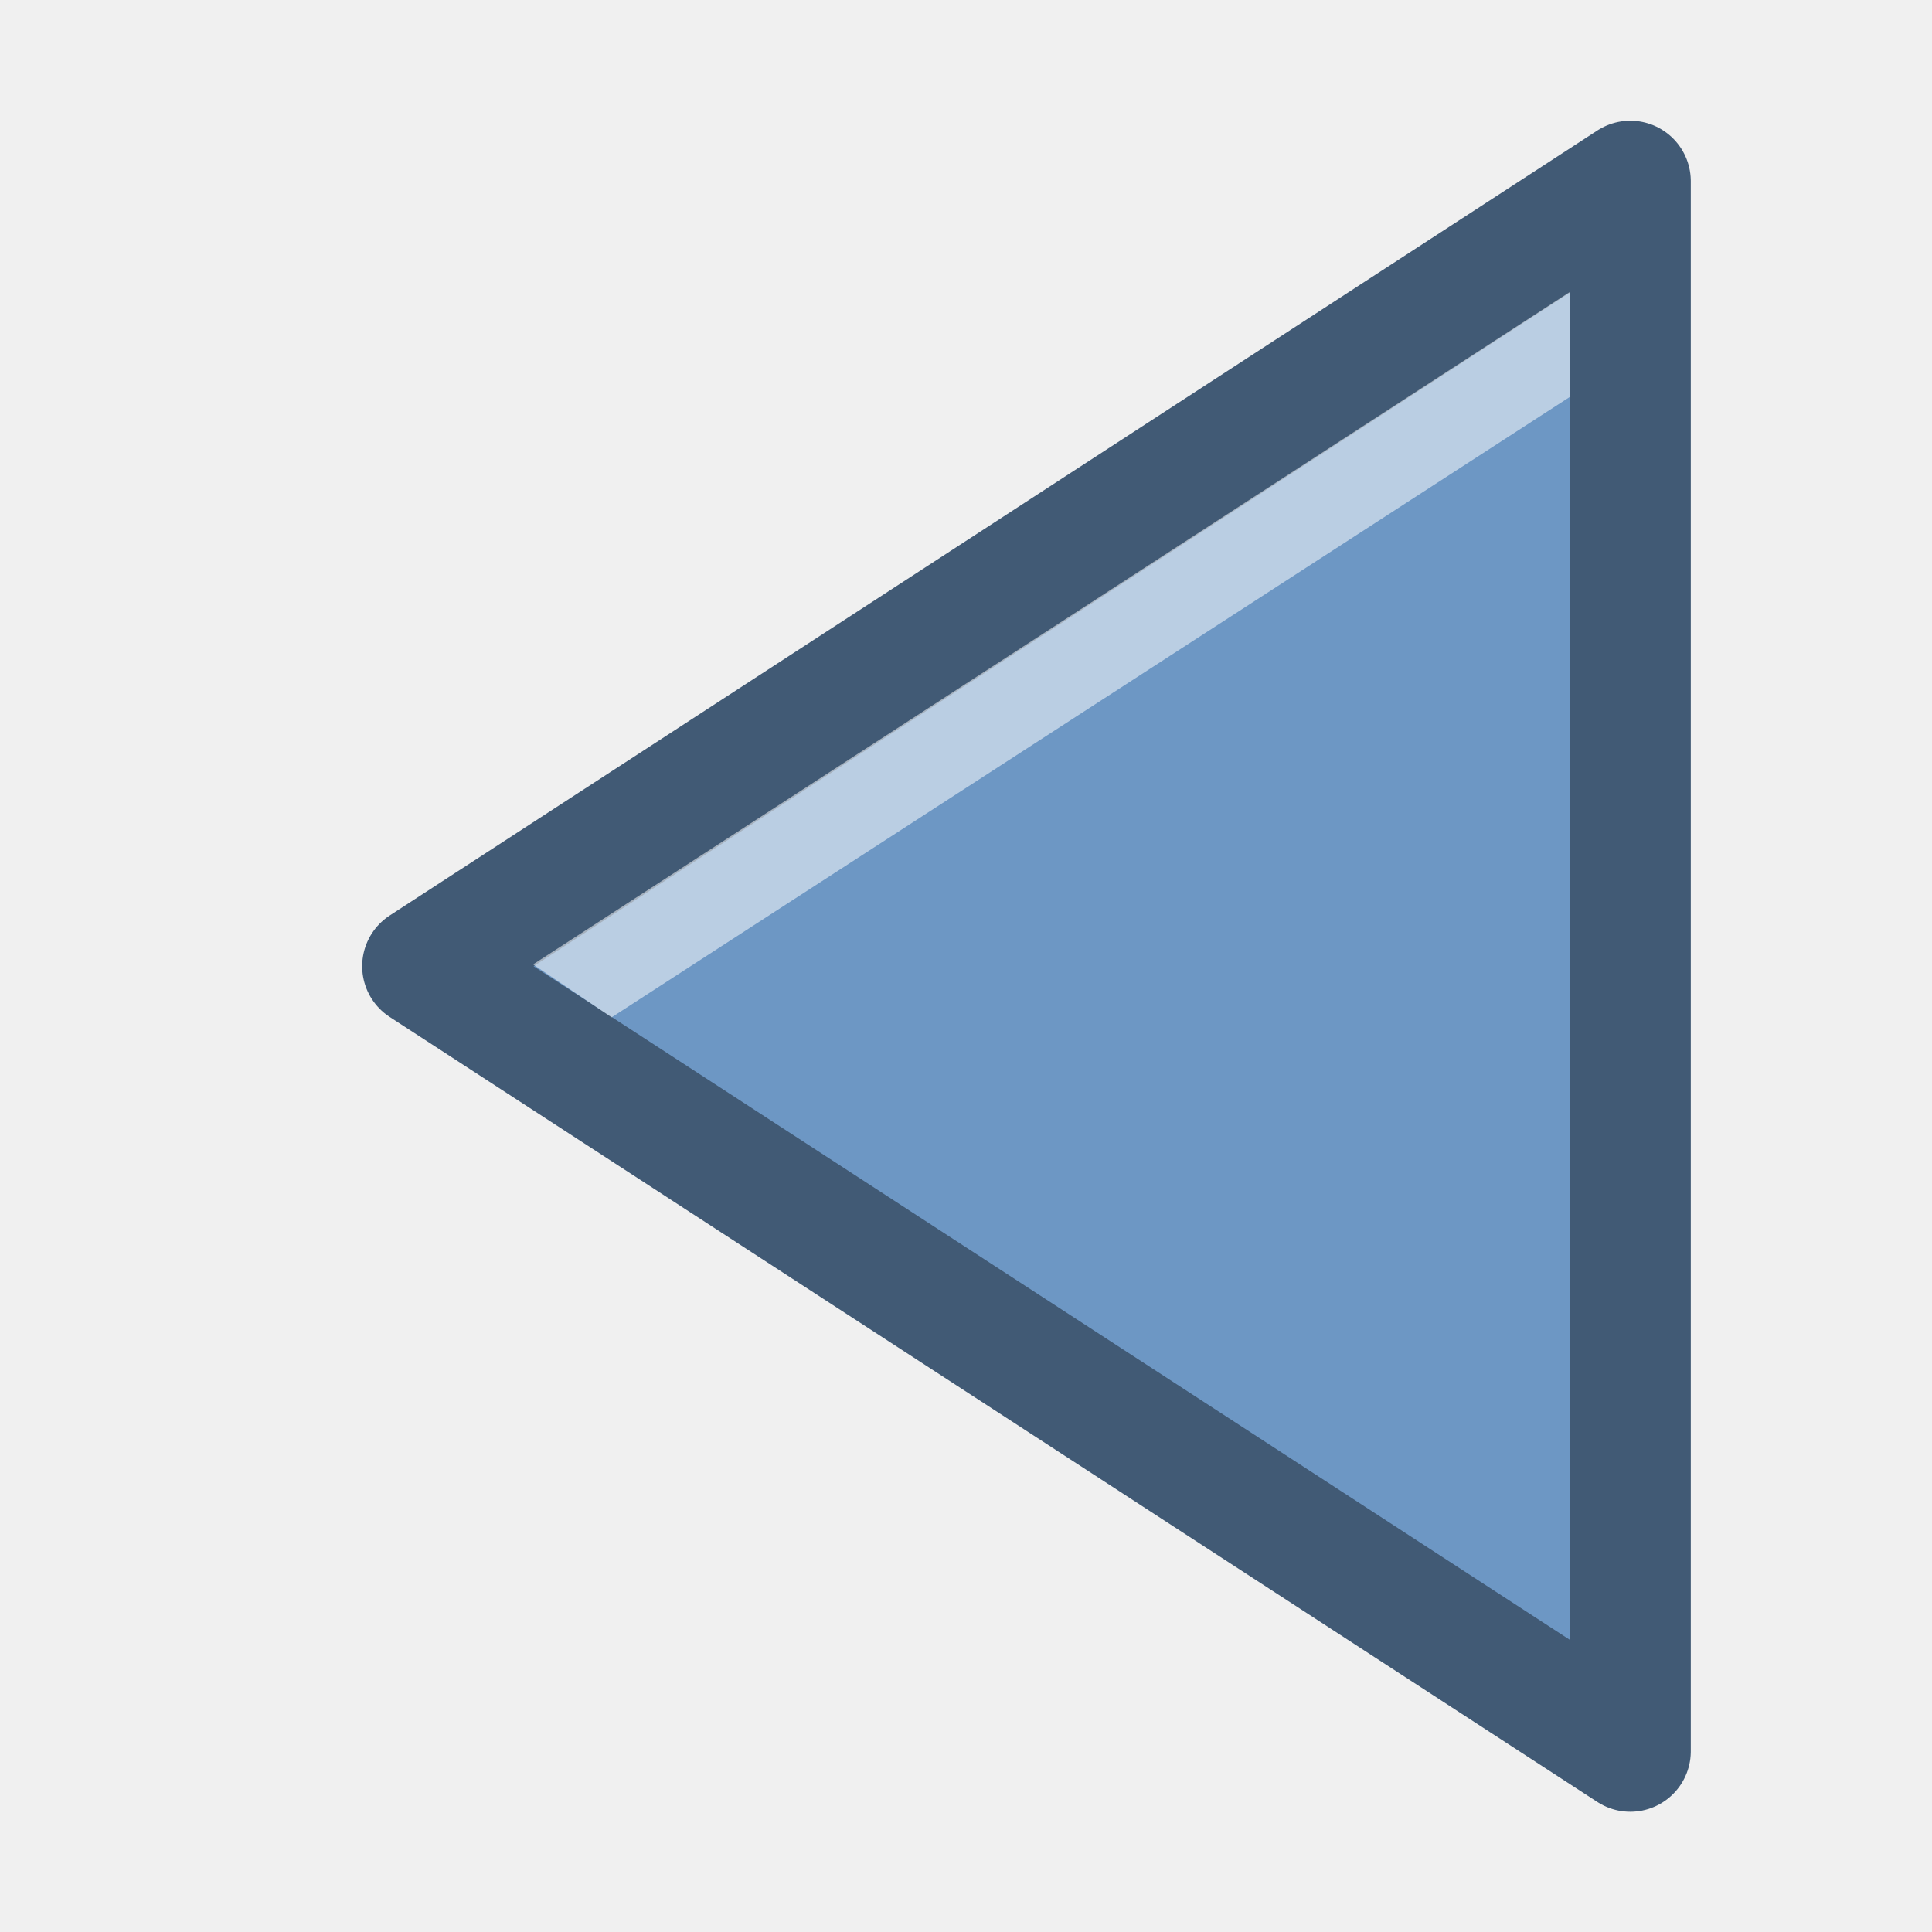
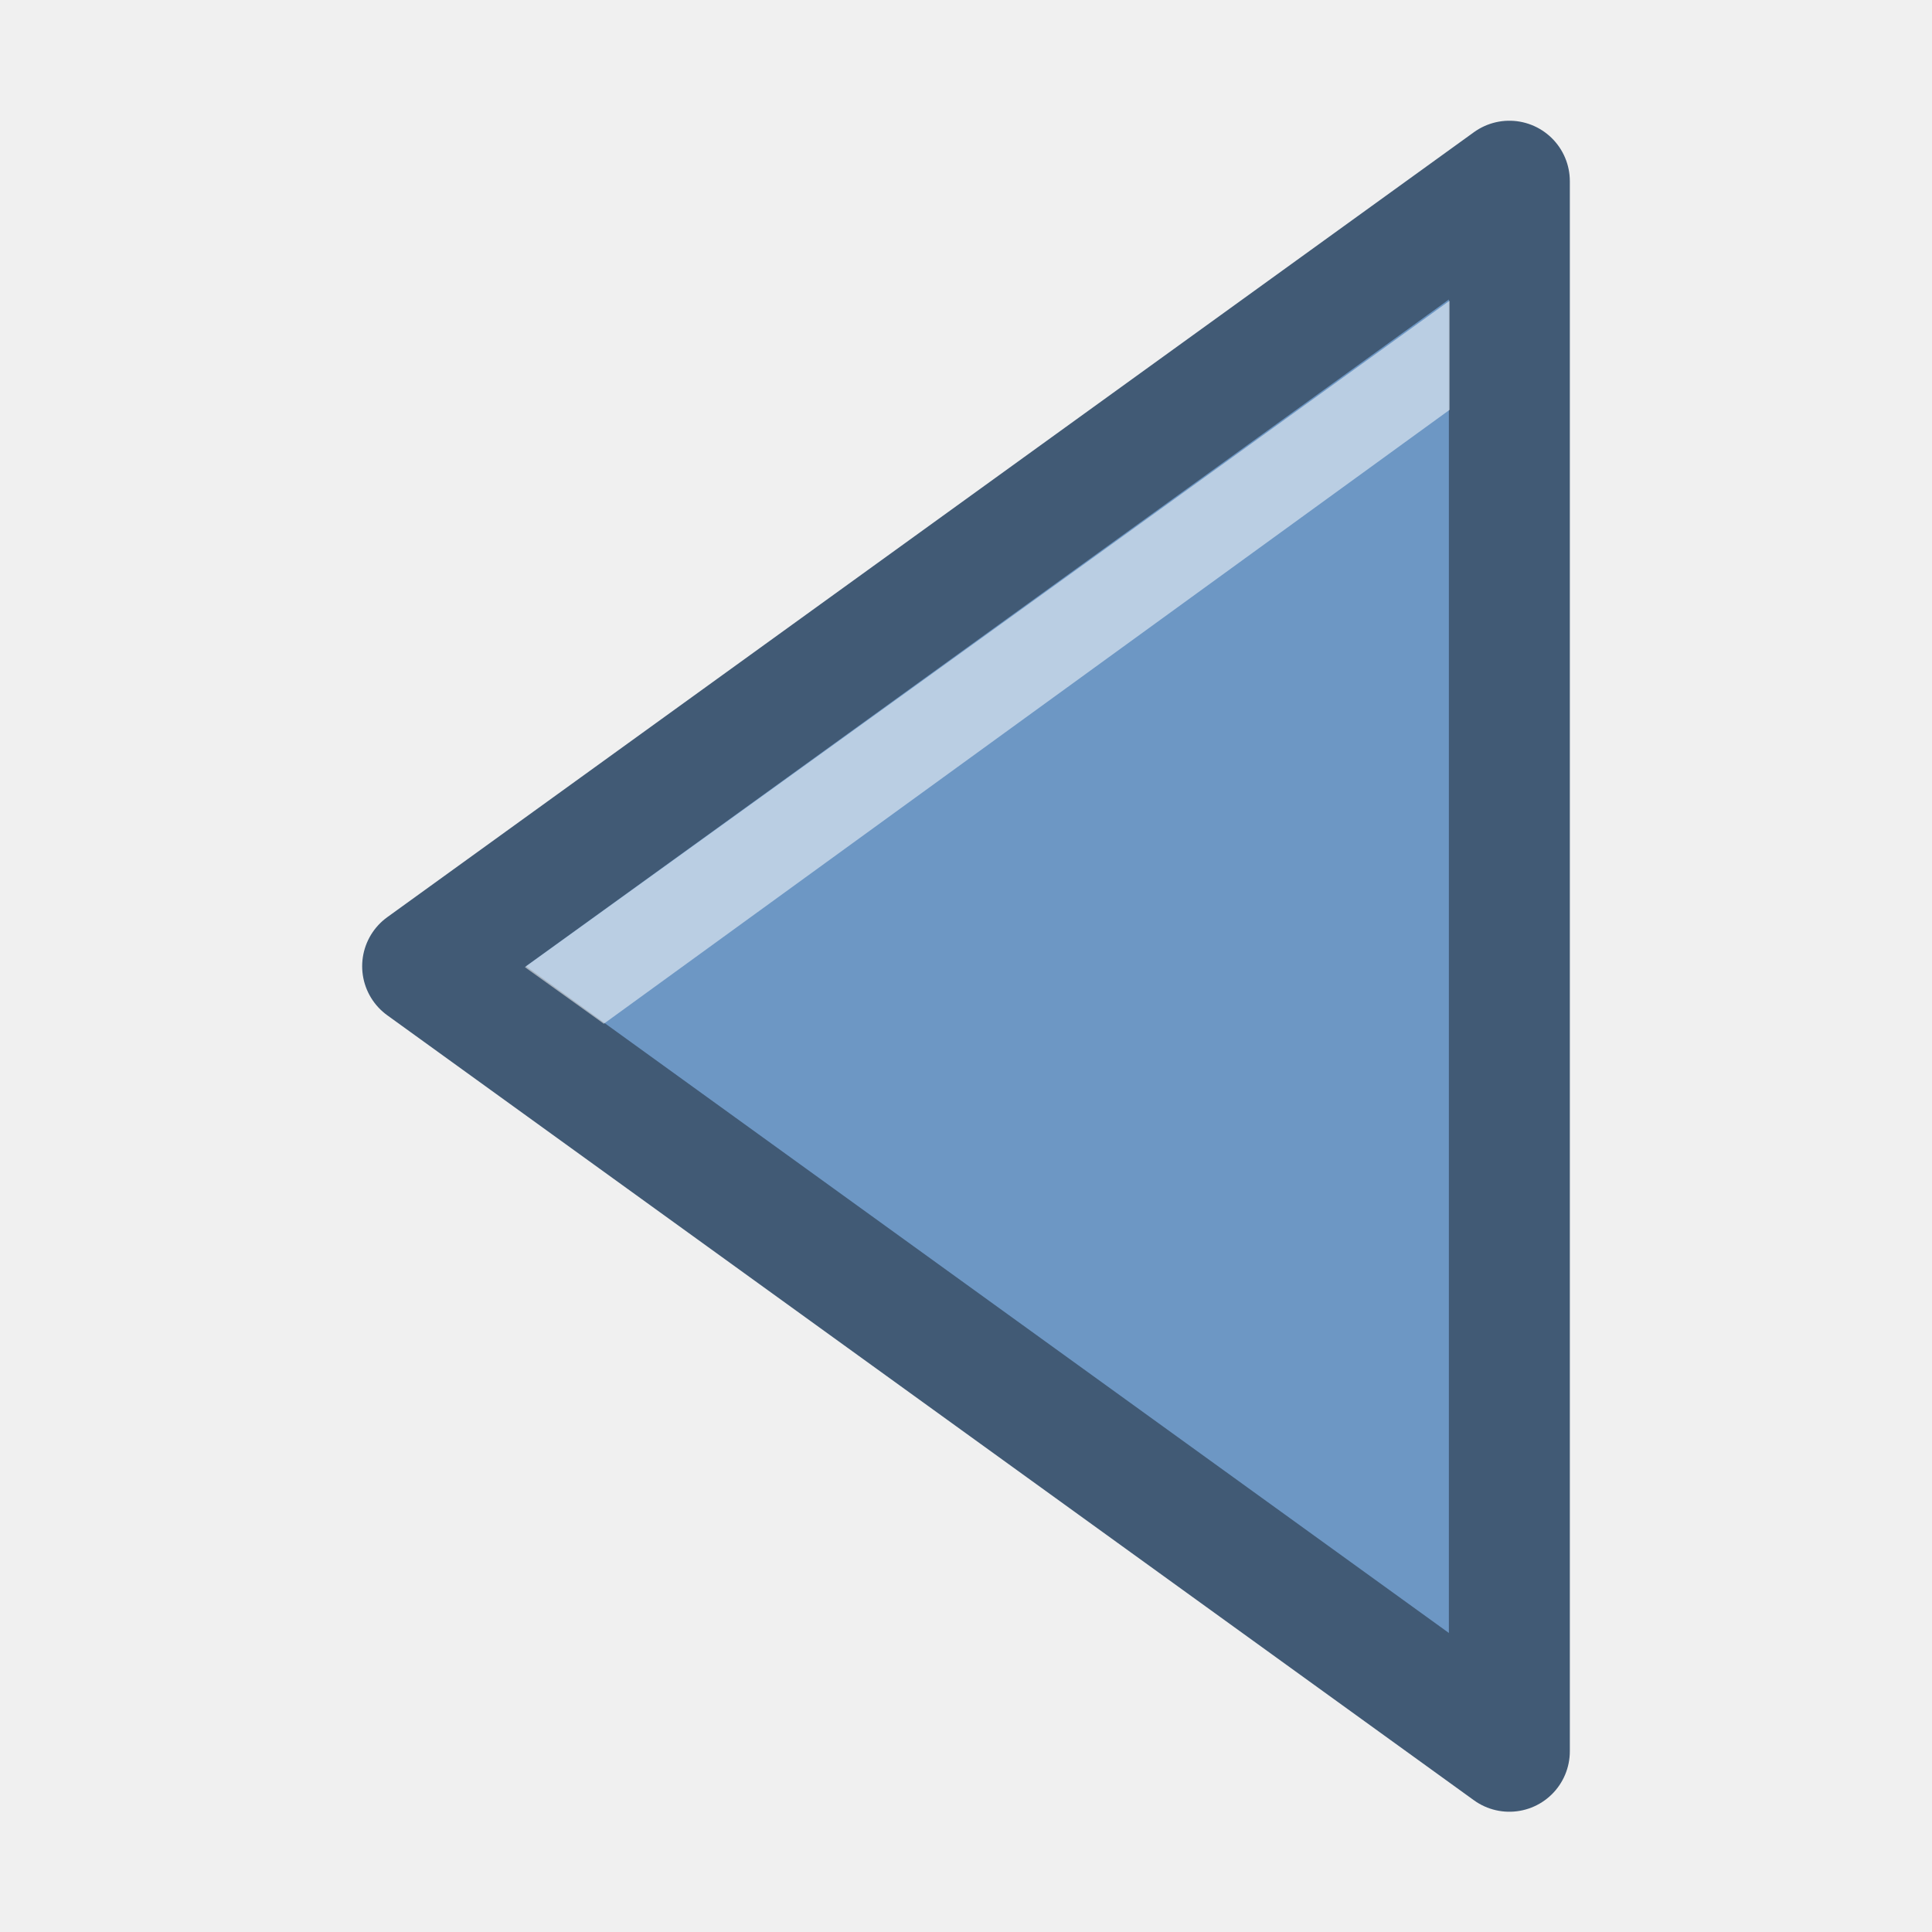
<svg xmlns="http://www.w3.org/2000/svg" height="16" viewBox="0 0 4.233 4.233" width="16">
-   <g fill-rule="evenodd" transform="matrix(0 1 -1 0 297 .00000019)">
-     <path d="m2.117 296.074l-1.72-2.646h3.44z" fill="#6d97c4" stroke="#415a75" stroke-linecap="round" stroke-linejoin="round" stroke-width=".265" />
-     <path d="m2.113 295.832l-1.473-2.271.23-0 1.359 2.099z" fill="#fff" fill-opacity=".529" />
+   <g fill-rule="evenodd">
+     <path d="M.926 2.117L3.307.397v3.44z" fill="#6d97c4" stroke="#415a75" stroke-width=".265" stroke-linecap="round" stroke-linejoin="round" />
+     <path d="M1.15 2.119L3.176.659v.239L1.323 2.243z" fill="#fff" fill-opacity=".529" />
  </g>
</svg>
